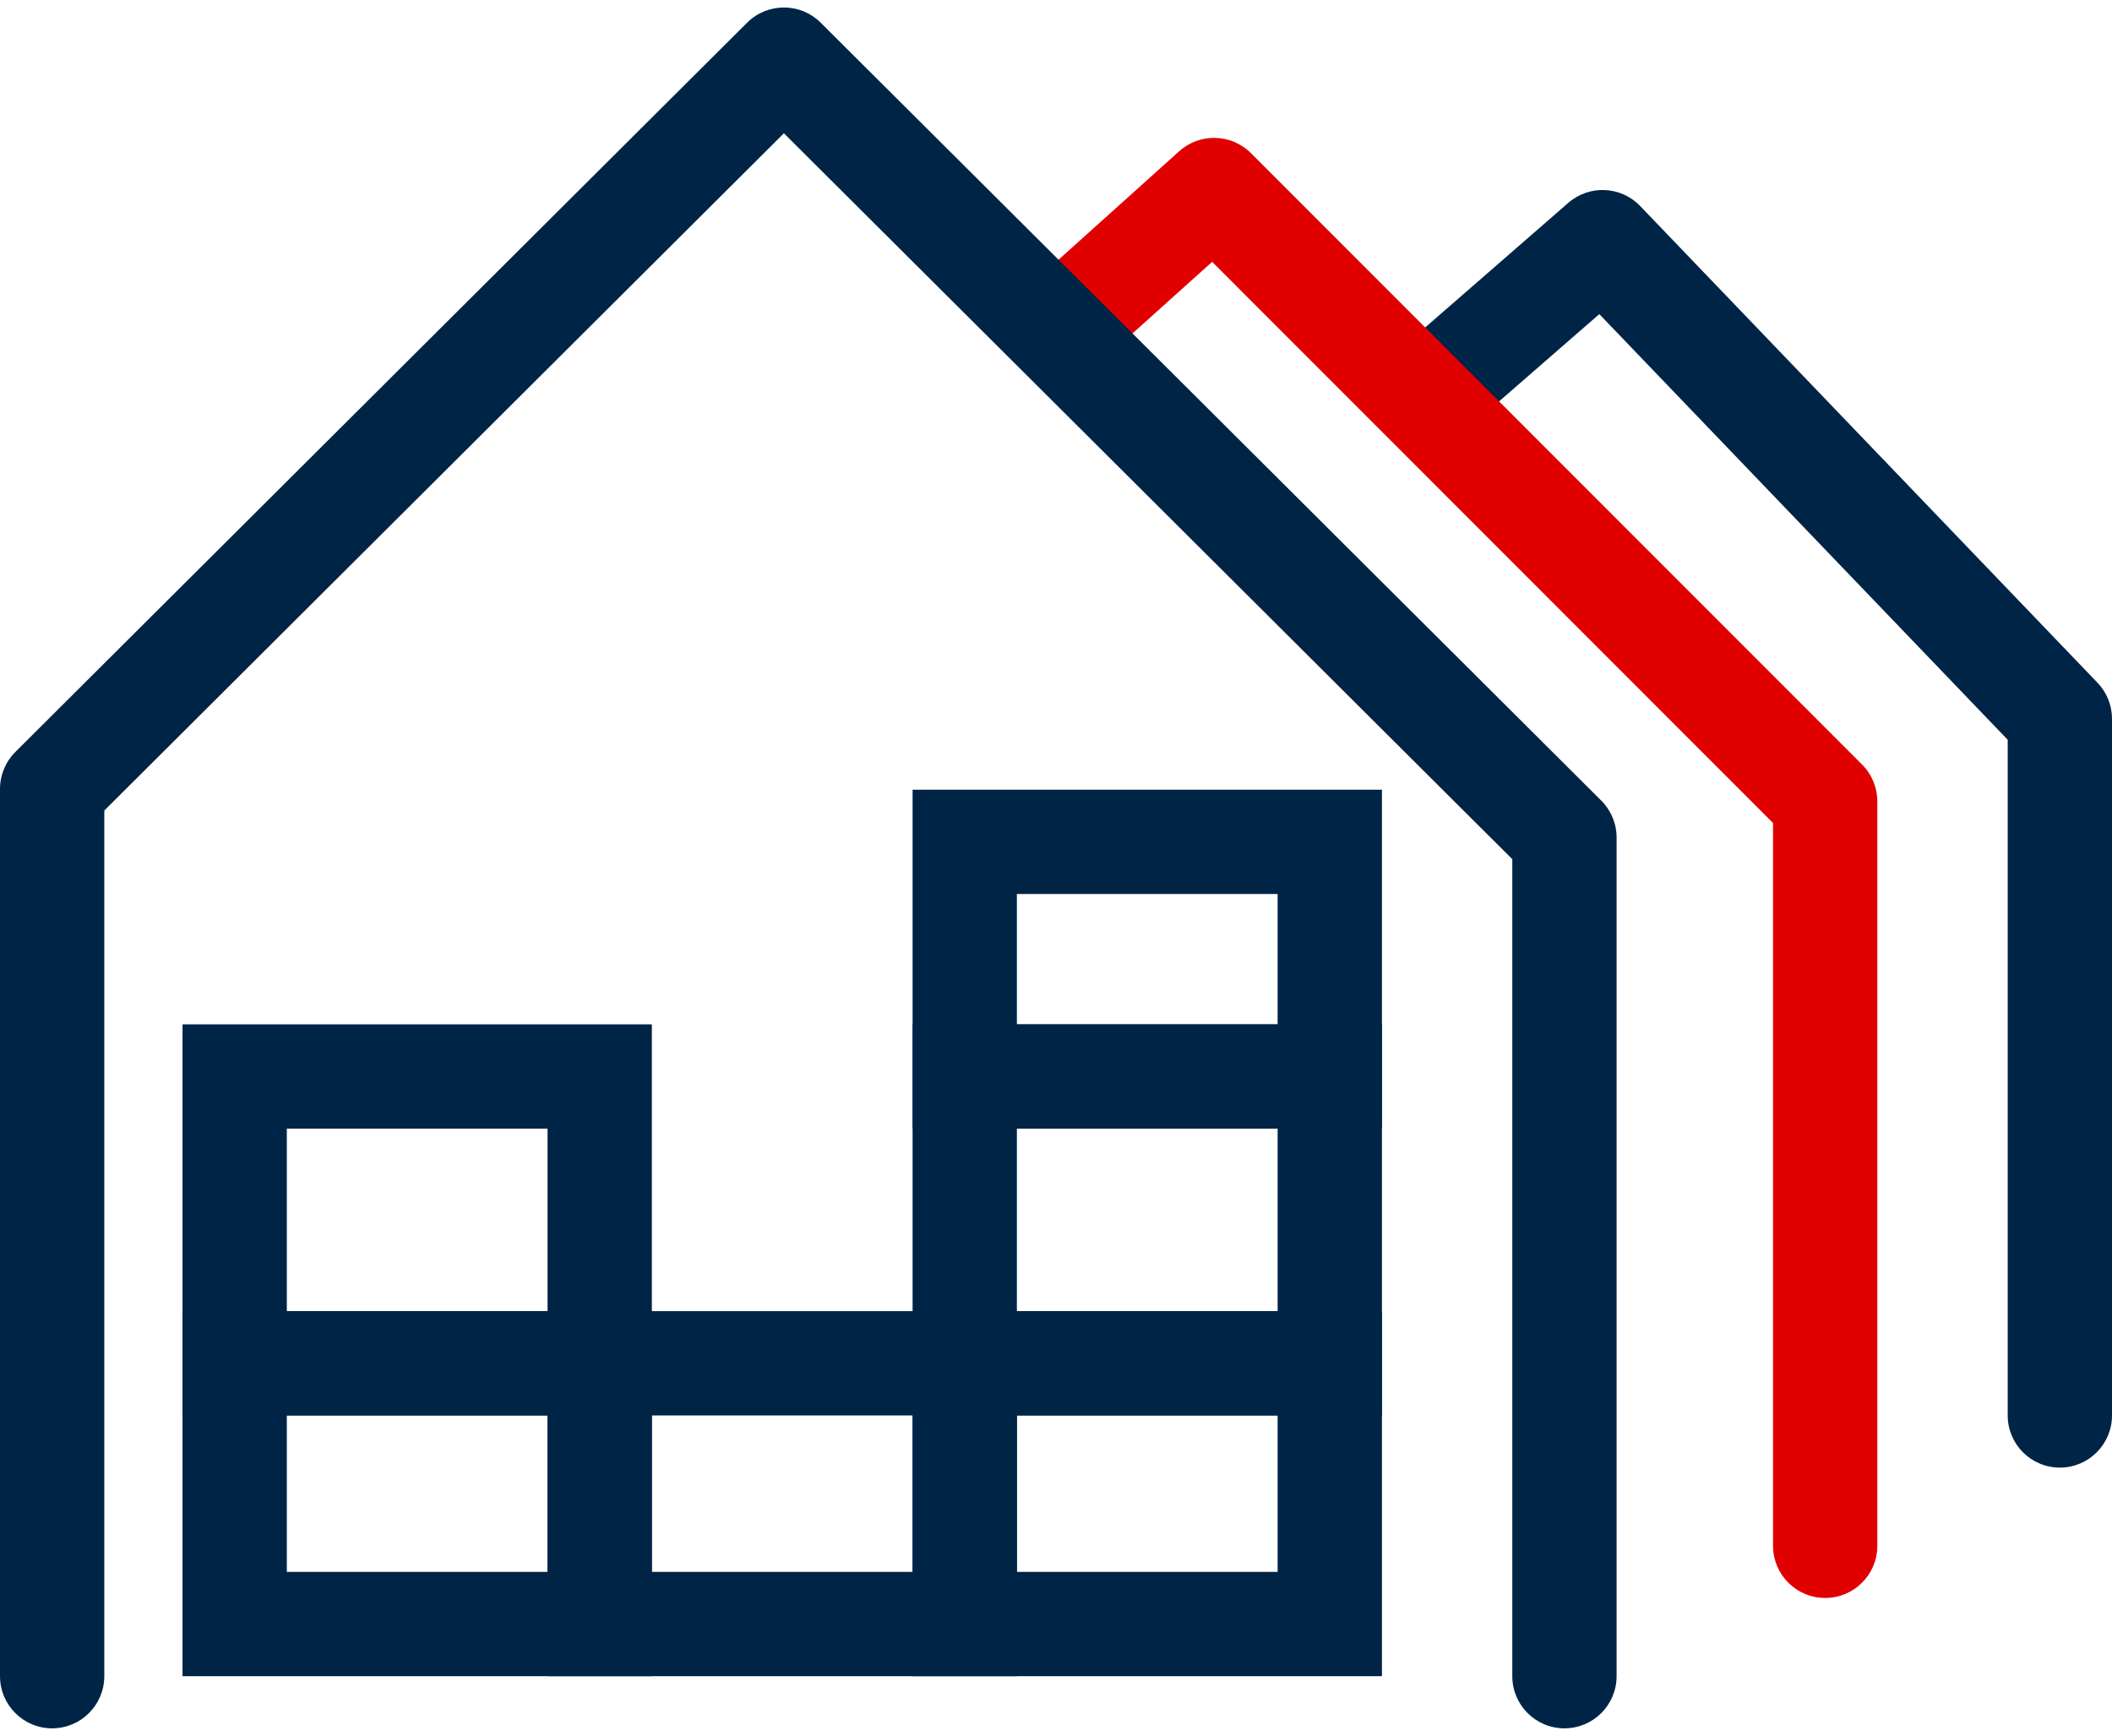
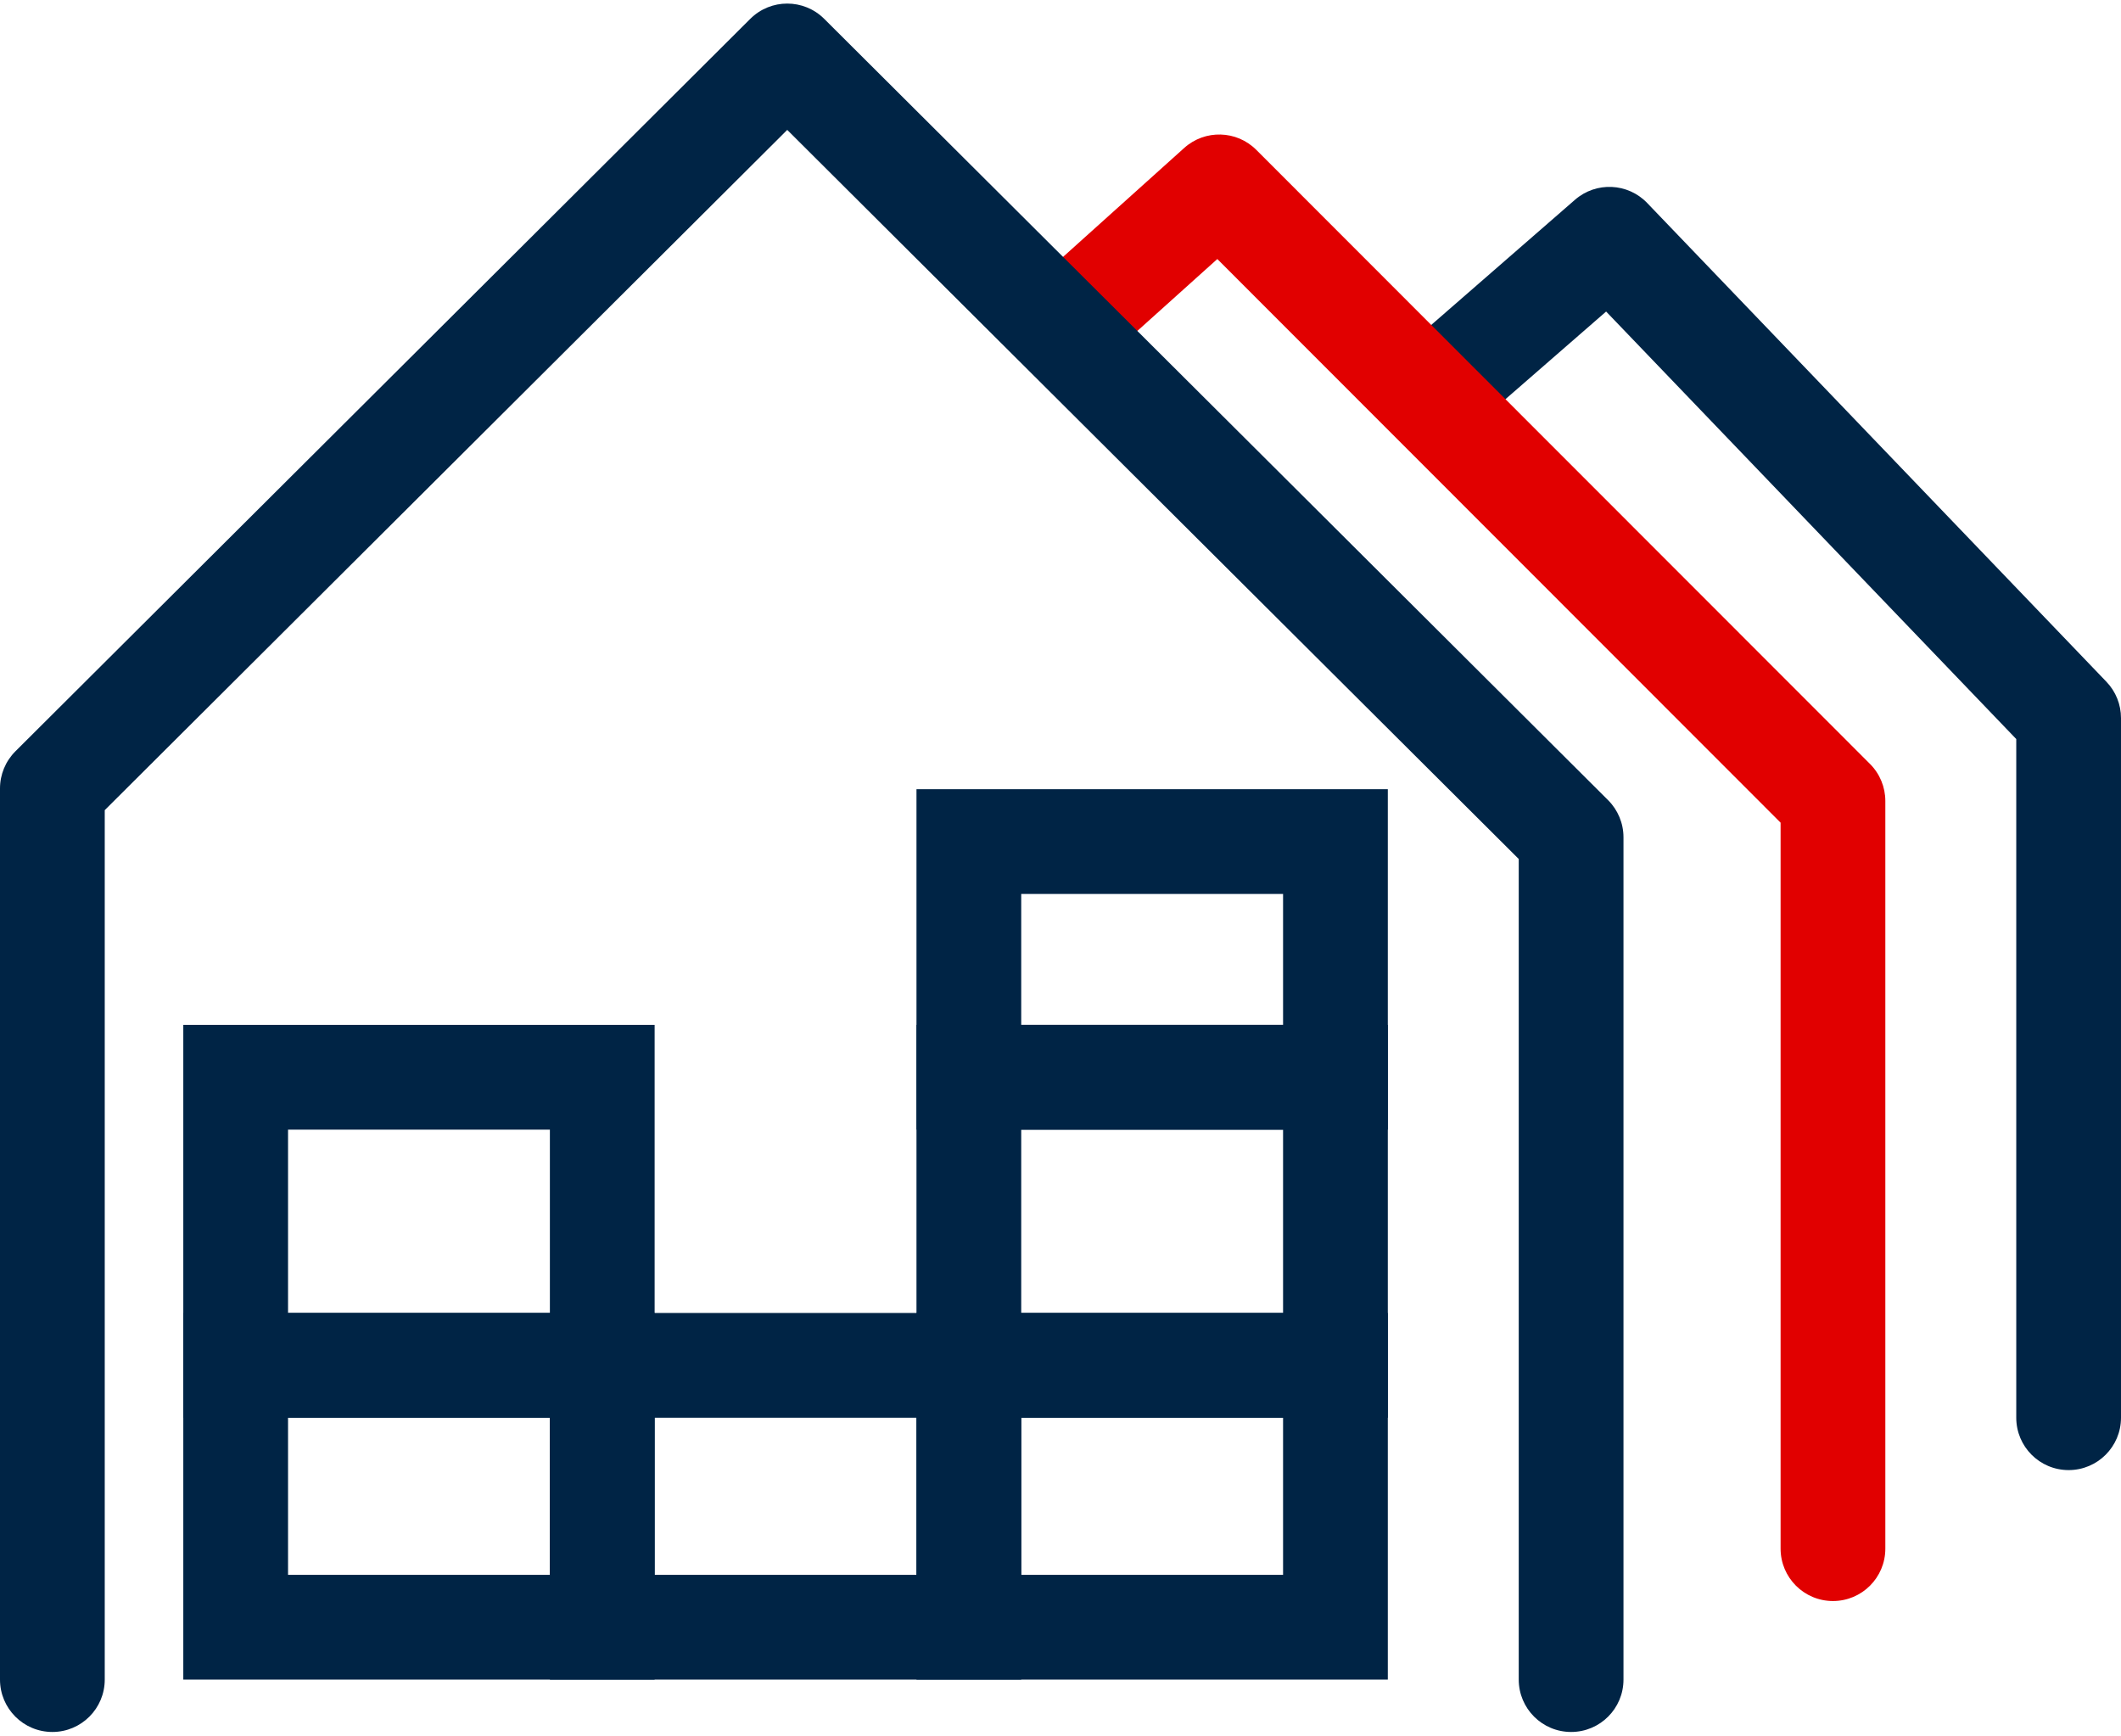
- <svg xmlns="http://www.w3.org/2000/svg" width="73" height="60" viewBox="0 0 81 66" fill="none">
+ <svg xmlns="http://www.w3.org/2000/svg" width="66" height="54" viewBox="0 0 81 66" fill="none">
  <path fill-rule="evenodd" clip-rule="evenodd" d="M60.148 7.492C60.953 6.791 62.166 6.845 62.905 7.615L80.443 25.897C80.8 26.269 81 26.765 81 27.281V54C81 55.105 80.105 56 79 56C77.895 56 77 55.105 77 54V28.085L61.337 11.76L56.313 16.134C55.48 16.859 54.217 16.771 53.492 15.938C52.766 15.105 52.854 13.842 53.687 13.117L60.148 7.492Z" fill="#002445" />
  <path fill-rule="evenodd" clip-rule="evenodd" d="M45.225 5.513C46.016 4.802 47.225 4.834 47.977 5.586L71.415 29.036C71.79 29.411 72 29.92 72 30.45V59C72 60.105 71.105 61 70 61C68.895 61 68 60.105 68 59V31.278L46.489 9.755L42.337 13.487C41.516 14.226 40.251 14.159 39.513 13.337C38.774 12.515 38.842 11.251 39.663 10.513L45.225 5.513Z" fill="#E10000" />
  <path fill-rule="evenodd" clip-rule="evenodd" d="M28.653 0.583C29.433 -0.194 30.696 -0.194 31.476 0.583L61.412 30.418C61.788 30.793 62 31.303 62 31.835V64C62 65.105 61.105 66 60 66C58.895 66 58 65.105 58 64V32.665L30.064 4.824L4 30.8V64C4 65.105 3.105 66 2 66C0.895 66 0 65.105 0 64V29.97C0 29.438 0.212 28.929 0.588 28.553L28.653 0.583Z" fill="#002445" />
  <path fill-rule="evenodd" clip-rule="evenodd" d="M7 50H25V64H7V50ZM11 54V60H21V54H11Z" fill="#002445" />
  <path fill-rule="evenodd" clip-rule="evenodd" d="M7 39H25V54H7V39ZM11 43V50H21V43H11Z" fill="#002445" />
  <path fill-rule="evenodd" clip-rule="evenodd" d="M35 50H53V64H35V50ZM39 54V60H49V54H39Z" fill="#002445" />
  <path fill-rule="evenodd" clip-rule="evenodd" d="M35 39H53V54H35V39ZM39 43V50H49V43H39Z" fill="#002445" />
  <path fill-rule="evenodd" clip-rule="evenodd" d="M35 30H53V43H35V30ZM39 34V39H49V34H39Z" fill="#002445" />
  <path fill-rule="evenodd" clip-rule="evenodd" d="M21 50H39V64H21V50ZM25 54V60H35V54H25Z" fill="#002445" />
</svg>
